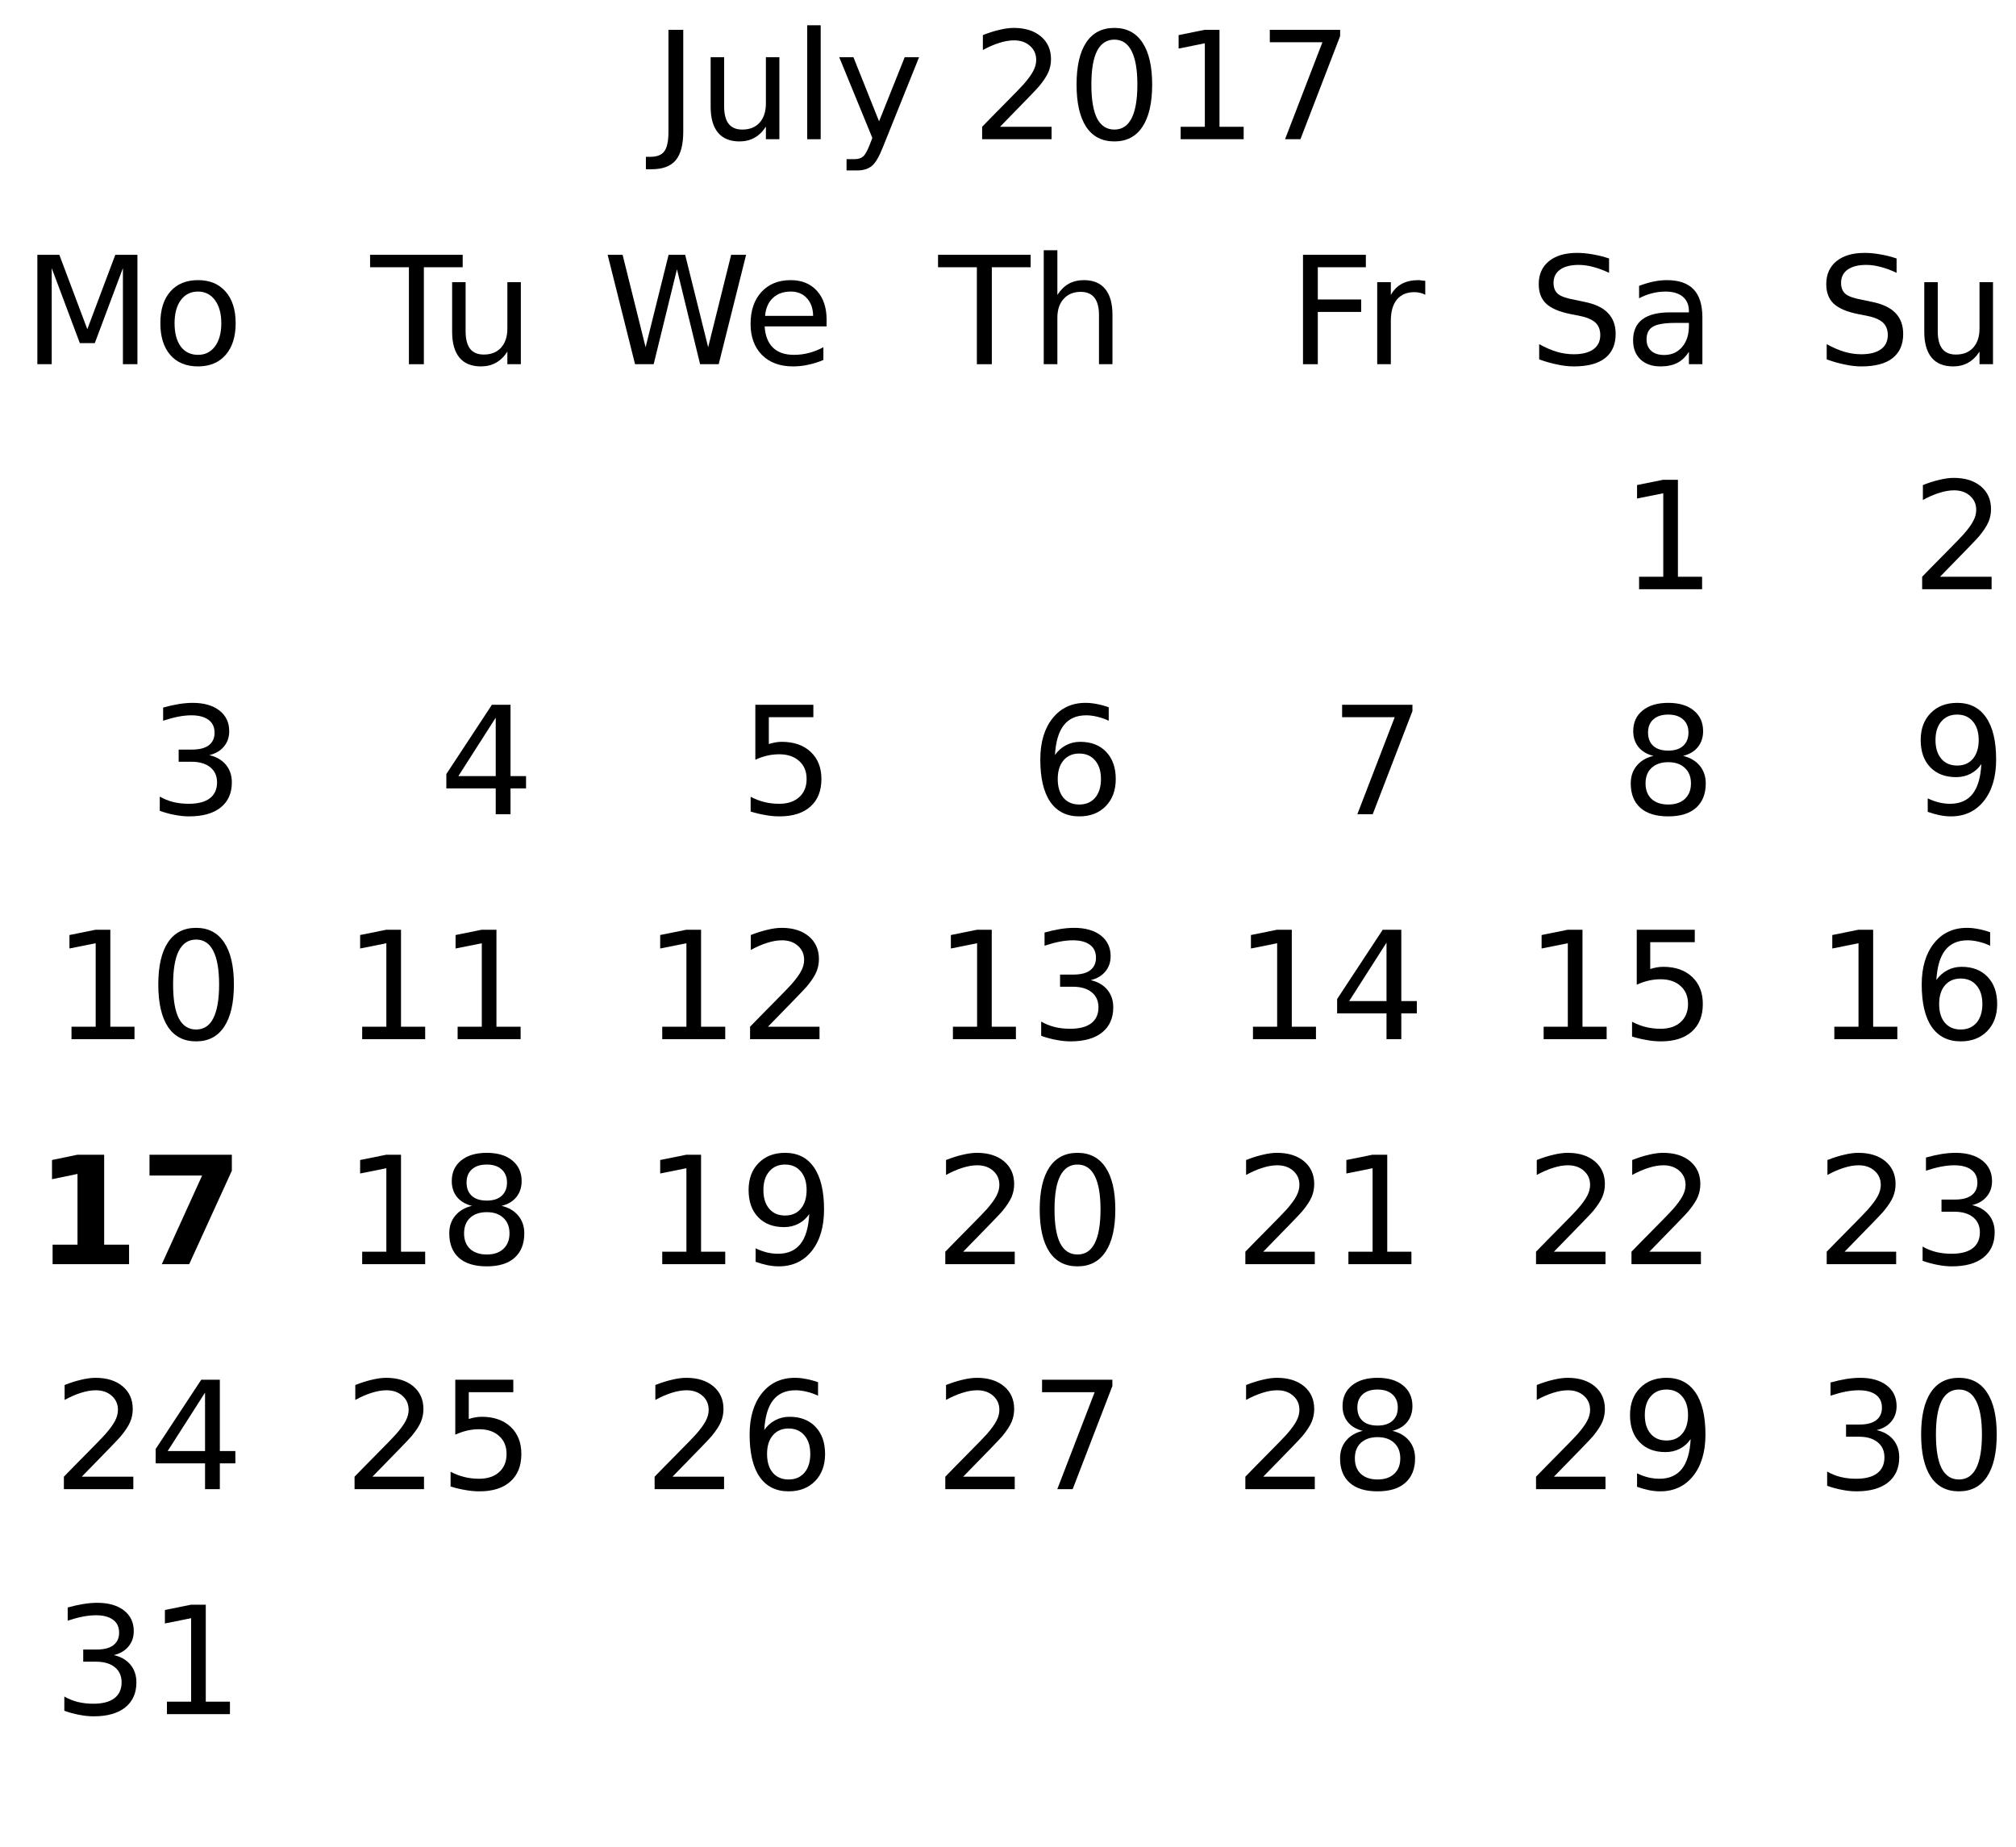
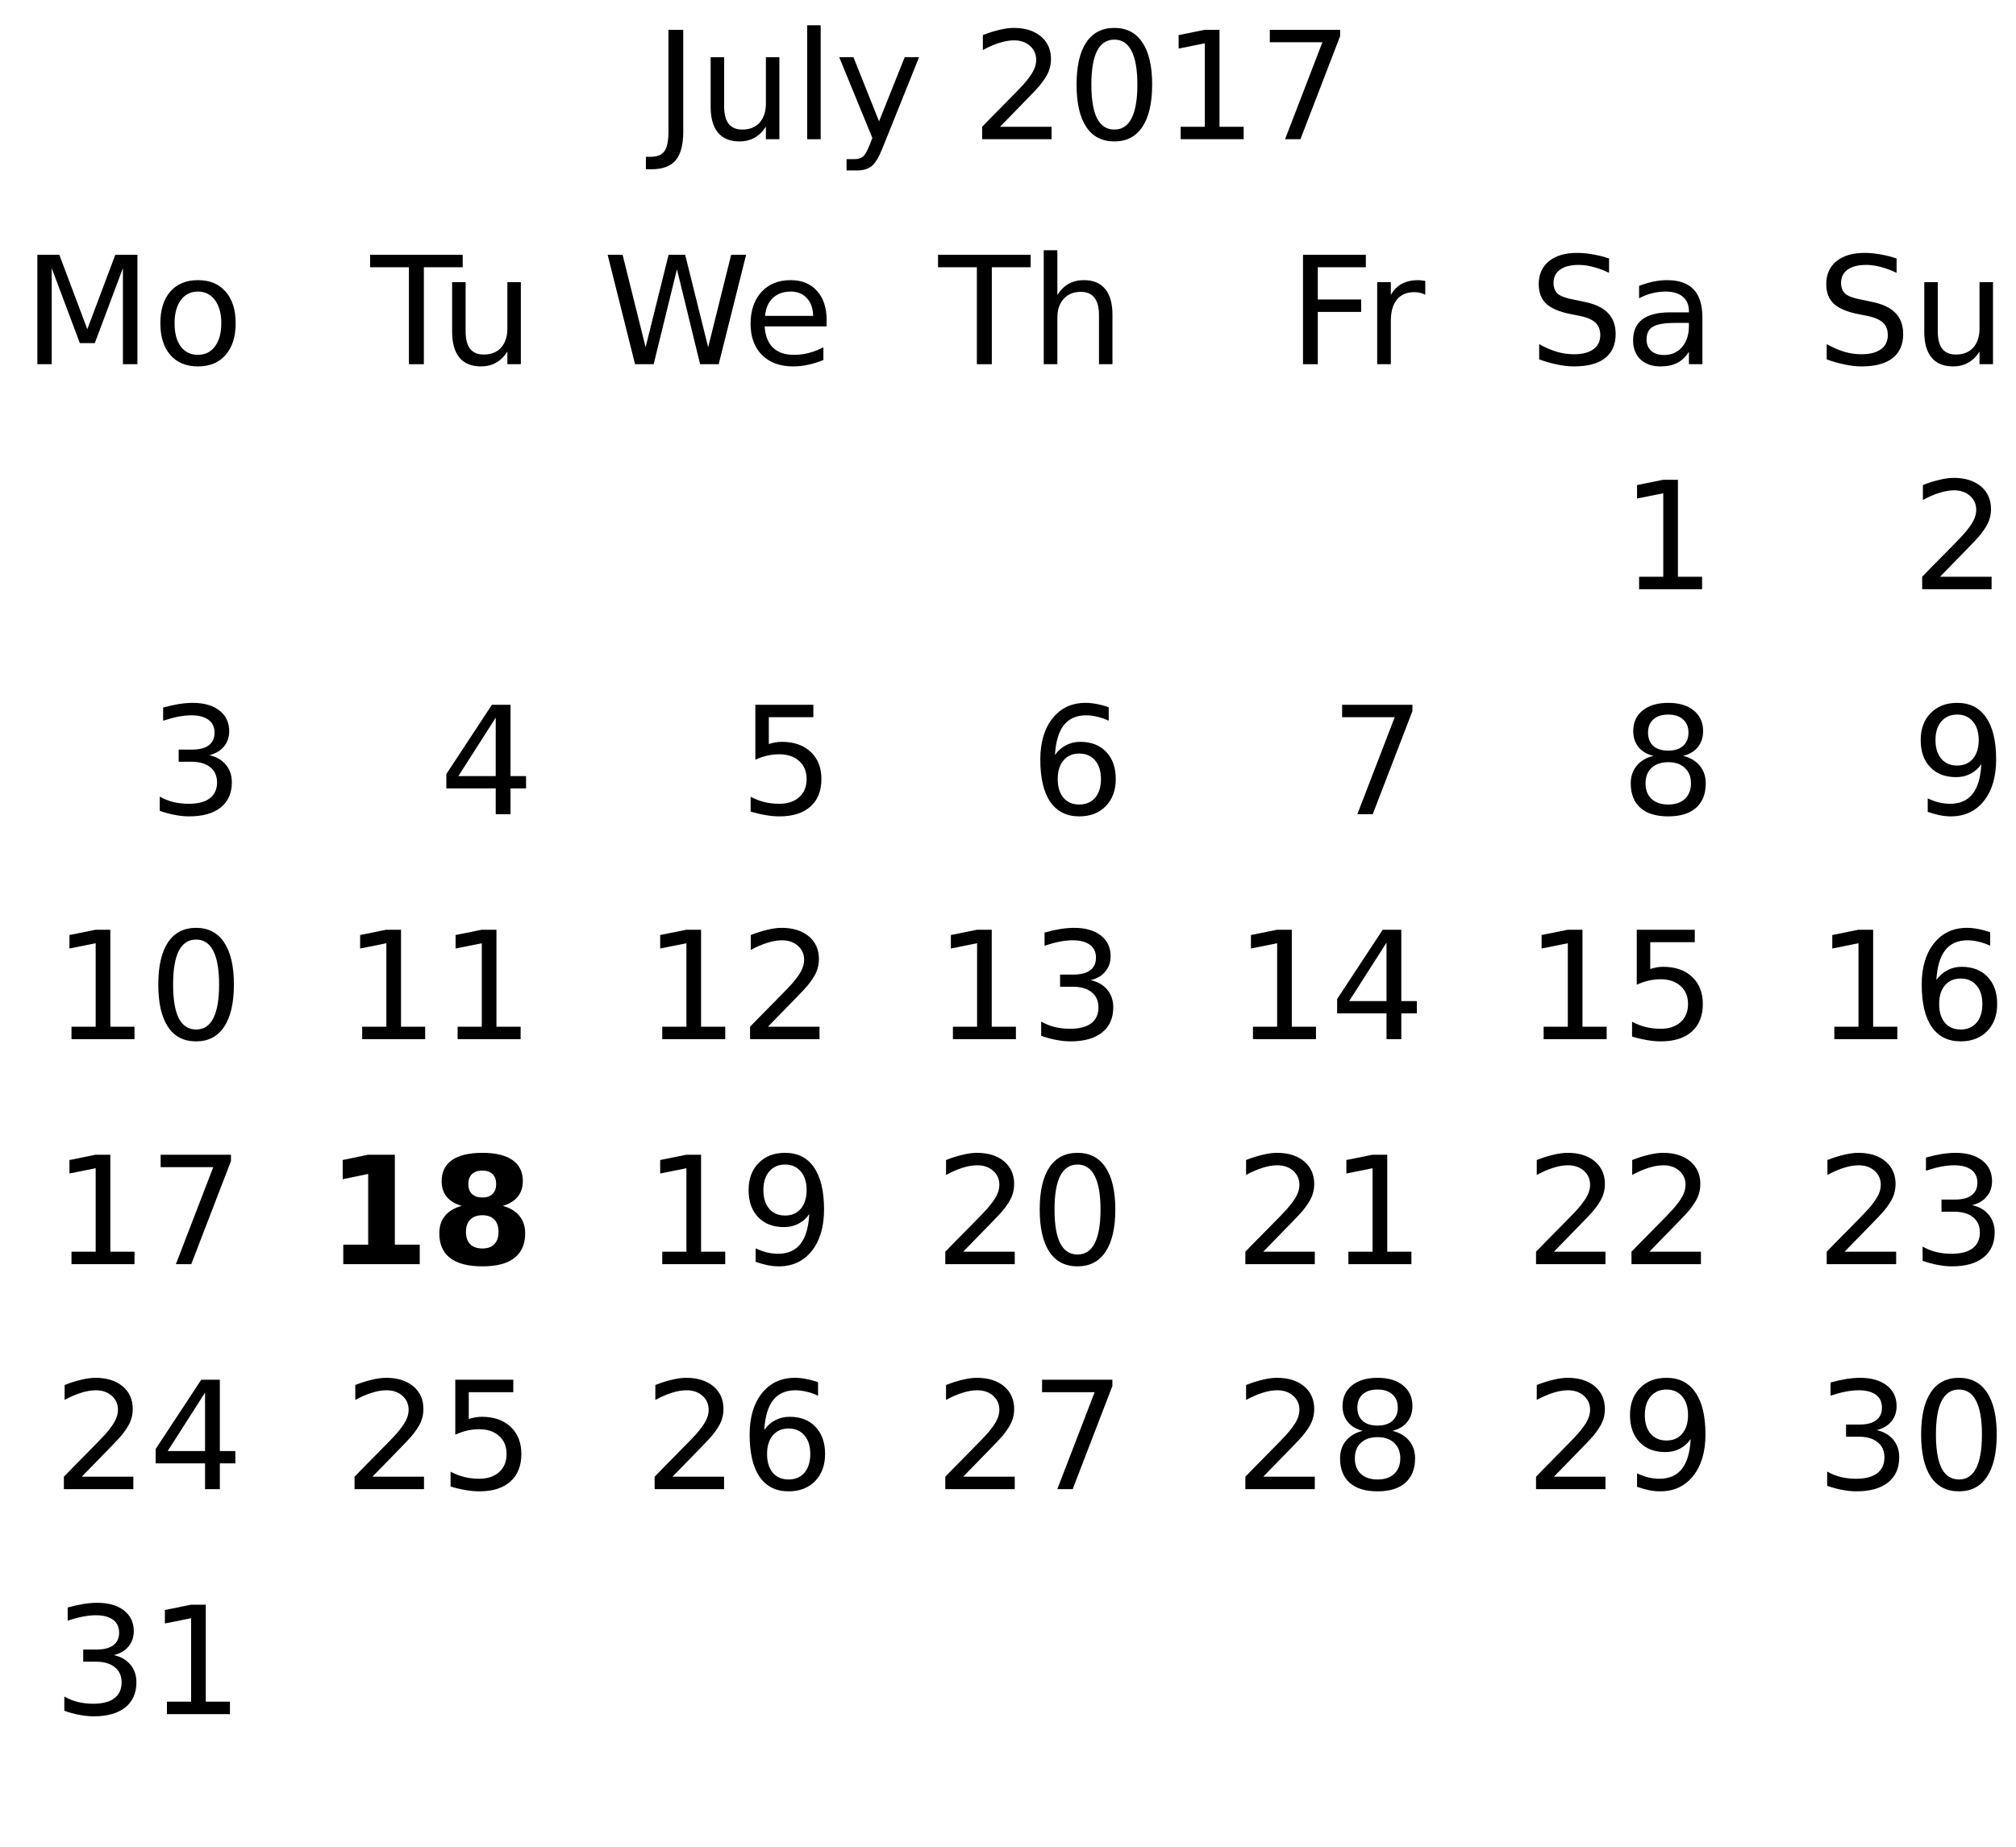
<svg xmlns="http://www.w3.org/2000/svg" xmlns:xlink="http://www.w3.org/1999/xlink" width="215pt" height="197pt" viewBox="0 0 215 197" version="1.1">
  <defs>
    <g>
      <symbol overflow="visible" id="glyph0-0">
        <path style="stroke:none;" d="M 0.797 2.828 L 0.797 -11.281 L 8.797 -11.281 L 8.797 2.828 Z M 1.703 1.938 L 7.906 1.938 L 7.906 -10.391 L 1.703 -10.391 Z M 1.703 1.938 " />
      </symbol>
      <symbol overflow="visible" id="glyph0-1">
        <path style="stroke:none;" d="M 1.578 -11.672 L 3.156 -11.672 L 3.156 -0.812 C 3.156 0.594 2.883 1.613 2.344 2.25 C 1.812 2.883 0.953 3.203 -0.234 3.203 L -0.828 3.203 L -0.828 1.875 L -0.344 1.875 C 0.363 1.875 0.859 1.676 1.141 1.281 C 1.43 0.895 1.578 0.195 1.578 -0.812 Z M 1.578 -11.672 " />
      </symbol>
      <symbol overflow="visible" id="glyph0-2">
        <path style="stroke:none;" d="M 1.359 -3.453 L 1.359 -8.75 L 2.797 -8.75 L 2.797 -3.516 C 2.797 -2.68 2.957 -2.055 3.281 -1.641 C 3.602 -1.234 4.086 -1.031 4.734 -1.031 C 5.516 -1.031 6.129 -1.273 6.578 -1.766 C 7.023 -2.266 7.25 -2.941 7.25 -3.797 L 7.25 -8.75 L 8.688 -8.75 L 8.688 0 L 7.25 0 L 7.25 -1.344 C 6.906 -0.812 6.5 -0.414 6.031 -0.156 C 5.57 0.102 5.039 0.234 4.438 0.234 C 3.426 0.234 2.66 -0.078 2.141 -0.703 C 1.617 -1.336 1.359 -2.254 1.359 -3.453 Z M 4.984 -8.969 Z M 4.984 -8.969 " />
      </symbol>
      <symbol overflow="visible" id="glyph0-3">
        <path style="stroke:none;" d="M 1.516 -12.156 L 2.953 -12.156 L 2.953 0 L 1.516 0 Z M 1.516 -12.156 " />
      </symbol>
      <symbol overflow="visible" id="glyph0-4">
        <path style="stroke:none;" d="M 5.156 0.812 C 4.75 1.852 4.352 2.531 3.969 2.844 C 3.582 3.164 3.066 3.328 2.422 3.328 L 1.266 3.328 L 1.266 2.125 L 2.109 2.125 C 2.504 2.125 2.812 2.031 3.031 1.844 C 3.25 1.656 3.492 1.211 3.766 0.516 L 4.016 -0.141 L 0.484 -8.75 L 2 -8.75 L 4.734 -1.906 L 7.469 -8.75 L 9 -8.75 Z M 5.156 0.812 " />
      </symbol>
      <symbol overflow="visible" id="glyph0-5">
        <path style="stroke:none;" d="" />
      </symbol>
      <symbol overflow="visible" id="glyph0-6">
        <path style="stroke:none;" d="M 3.078 -1.328 L 8.578 -1.328 L 8.578 0 L 1.172 0 L 1.172 -1.328 C 1.773 -1.953 2.594 -2.785 3.625 -3.828 C 4.656 -4.867 5.305 -5.539 5.578 -5.844 C 6.078 -6.414 6.426 -6.895 6.625 -7.281 C 6.832 -7.676 6.938 -8.066 6.938 -8.453 C 6.938 -9.066 6.719 -9.566 6.281 -9.953 C 5.844 -10.348 5.273 -10.547 4.578 -10.547 C 4.086 -10.547 3.566 -10.457 3.016 -10.281 C 2.461 -10.113 1.875 -9.859 1.25 -9.516 L 1.25 -11.109 C 1.883 -11.359 2.477 -11.547 3.031 -11.672 C 3.582 -11.805 4.086 -11.875 4.547 -11.875 C 5.754 -11.875 6.719 -11.57 7.438 -10.969 C 8.156 -10.363 8.516 -9.555 8.516 -8.547 C 8.516 -8.066 8.426 -7.613 8.25 -7.188 C 8.07 -6.758 7.742 -6.254 7.266 -5.672 C 7.141 -5.516 6.727 -5.078 6.031 -4.359 C 5.332 -3.641 4.348 -2.629 3.078 -1.328 Z M 3.078 -1.328 " />
      </symbol>
      <symbol overflow="visible" id="glyph0-7">
        <path style="stroke:none;" d="M 5.094 -10.625 C 4.281 -10.625 3.664 -10.223 3.25 -9.422 C 2.844 -8.629 2.641 -7.43 2.641 -5.828 C 2.641 -4.223 2.844 -3.02 3.25 -2.219 C 3.664 -1.426 4.281 -1.031 5.094 -1.031 C 5.906 -1.031 6.516 -1.426 6.922 -2.219 C 7.336 -3.02 7.547 -4.223 7.547 -5.828 C 7.547 -7.43 7.336 -8.629 6.922 -9.422 C 6.516 -10.223 5.906 -10.625 5.094 -10.625 Z M 5.094 -11.875 C 6.395 -11.875 7.391 -11.359 8.078 -10.328 C 8.773 -9.297 9.125 -7.797 9.125 -5.828 C 9.125 -3.859 8.773 -2.352 8.078 -1.312 C 7.391 -0.281 6.395 0.234 5.094 0.234 C 3.781 0.234 2.781 -0.281 2.094 -1.312 C 1.406 -2.352 1.062 -3.859 1.062 -5.828 C 1.062 -7.797 1.406 -9.297 2.094 -10.328 C 2.781 -11.359 3.781 -11.875 5.094 -11.875 Z M 5.094 -11.875 " />
      </symbol>
      <symbol overflow="visible" id="glyph0-8">
        <path style="stroke:none;" d="M 1.984 -1.328 L 4.562 -1.328 L 4.562 -10.234 L 1.766 -9.672 L 1.766 -11.109 L 4.547 -11.672 L 6.125 -11.672 L 6.125 -1.328 L 8.703 -1.328 L 8.703 0 L 1.984 0 Z M 1.984 -1.328 " />
      </symbol>
      <symbol overflow="visible" id="glyph0-9">
        <path style="stroke:none;" d="M 1.312 -11.672 L 8.812 -11.672 L 8.812 -11 L 4.578 0 L 2.938 0 L 6.922 -10.344 L 1.312 -10.344 Z M 1.312 -11.672 " />
      </symbol>
      <symbol overflow="visible" id="glyph0-10">
        <path style="stroke:none;" d="M 8.562 -11.281 L 8.562 -9.75 C 7.969 -10.031 7.406 -10.238 6.875 -10.375 C 6.344 -10.52 5.828 -10.594 5.328 -10.594 C 4.473 -10.594 3.812 -10.426 3.344 -10.094 C 2.875 -9.758 2.641 -9.285 2.641 -8.672 C 2.641 -8.16 2.797 -7.77 3.109 -7.5 C 3.422 -7.238 4.008 -7.031 4.875 -6.875 L 5.828 -6.672 C 7.004 -6.453 7.867 -6.055 8.422 -5.484 C 8.984 -4.922 9.266 -4.164 9.266 -3.219 C 9.266 -2.094 8.883 -1.234 8.125 -0.641 C 7.375 -0.055 6.266 0.234 4.797 0.234 C 4.242 0.234 3.656 0.164 3.031 0.031 C 2.414 -0.094 1.773 -0.273 1.109 -0.516 L 1.109 -2.141 C 1.742 -1.785 2.367 -1.516 2.984 -1.328 C 3.598 -1.148 4.203 -1.062 4.797 -1.062 C 5.703 -1.062 6.398 -1.238 6.891 -1.594 C 7.379 -1.945 7.625 -2.453 7.625 -3.109 C 7.625 -3.68 7.445 -4.129 7.094 -4.453 C 6.738 -4.773 6.16 -5.016 5.359 -5.172 L 4.406 -5.359 C 3.227 -5.598 2.375 -5.969 1.844 -6.469 C 1.32 -6.969 1.062 -7.66 1.062 -8.547 C 1.062 -9.578 1.422 -10.391 2.141 -10.984 C 2.867 -11.578 3.875 -11.875 5.156 -11.875 C 5.695 -11.875 6.25 -11.82 6.812 -11.719 C 7.383 -11.625 7.969 -11.477 8.562 -11.281 Z M 8.562 -11.281 " />
      </symbol>
      <symbol overflow="visible" id="glyph0-11">
        <path style="stroke:none;" d="M 5.484 -4.406 C 4.328 -4.406 3.523 -4.27 3.078 -4 C 2.629 -3.738 2.406 -3.285 2.406 -2.641 C 2.406 -2.129 2.57 -1.723 2.906 -1.422 C 3.238 -1.129 3.695 -0.984 4.281 -0.984 C 5.07 -0.984 5.707 -1.266 6.188 -1.828 C 6.676 -2.391 6.922 -3.141 6.922 -4.078 L 6.922 -4.406 Z M 8.359 -5 L 8.359 0 L 6.922 0 L 6.922 -1.328 C 6.586 -0.797 6.176 -0.398 5.688 -0.141 C 5.195 0.109 4.598 0.234 3.891 0.234 C 2.992 0.234 2.281 -0.016 1.75 -0.516 C 1.227 -1.023 0.969 -1.703 0.969 -2.547 C 0.969 -3.535 1.297 -4.281 1.953 -4.781 C 2.609 -5.281 3.594 -5.531 4.906 -5.531 L 6.922 -5.531 L 6.922 -5.672 C 6.922 -6.328 6.703 -6.836 6.266 -7.203 C 5.828 -7.566 5.219 -7.75 4.438 -7.75 C 3.938 -7.75 3.445 -7.688 2.969 -7.562 C 2.5 -7.445 2.047 -7.27 1.609 -7.031 L 1.609 -8.359 C 2.129 -8.555 2.633 -8.707 3.125 -8.812 C 3.625 -8.914 4.109 -8.969 4.578 -8.969 C 5.848 -8.969 6.797 -8.641 7.422 -7.984 C 8.047 -7.328 8.359 -6.332 8.359 -5 Z M 8.359 -5 " />
      </symbol>
      <symbol overflow="visible" id="glyph0-12">
        <path style="stroke:none;" d="M 1.578 -11.672 L 3.922 -11.672 L 6.906 -3.734 L 9.891 -11.672 L 12.25 -11.672 L 12.25 0 L 10.703 0 L 10.703 -10.25 L 7.703 -2.25 L 6.109 -2.25 L 3.109 -10.25 L 3.109 0 L 1.578 0 Z M 1.578 -11.672 " />
      </symbol>
      <symbol overflow="visible" id="glyph0-13">
        <path style="stroke:none;" d="M 4.906 -7.75 C 4.133 -7.75 3.523 -7.445 3.078 -6.844 C 2.629 -6.238 2.406 -5.414 2.406 -4.375 C 2.406 -3.32 2.625 -2.492 3.062 -1.891 C 3.508 -1.297 4.125 -1 4.906 -1 C 5.664 -1 6.27 -1.301 6.719 -1.906 C 7.164 -2.508 7.391 -3.332 7.391 -4.375 C 7.391 -5.406 7.164 -6.223 6.719 -6.828 C 6.27 -7.441 5.664 -7.75 4.906 -7.75 Z M 4.906 -8.969 C 6.156 -8.969 7.133 -8.562 7.844 -7.75 C 8.562 -6.938 8.922 -5.812 8.922 -4.375 C 8.922 -2.938 8.562 -1.805 7.844 -0.984 C 7.133 -0.172 6.156 0.234 4.906 0.234 C 3.645 0.234 2.66 -0.172 1.953 -0.984 C 1.242 -1.805 0.891 -2.938 0.891 -4.375 C 0.891 -5.812 1.242 -6.938 1.953 -7.75 C 2.66 -8.562 3.645 -8.969 4.906 -8.969 Z M 4.906 -8.969 " />
      </symbol>
      <symbol overflow="visible" id="glyph0-14">
        <path style="stroke:none;" d="M 6.5 -6.297 C 7.25 -6.129 7.836 -5.789 8.266 -5.281 C 8.691 -4.77 8.906 -4.141 8.906 -3.391 C 8.906 -2.242 8.508 -1.352 7.719 -0.719 C 6.926 -0.082 5.801 0.234 4.344 0.234 C 3.852 0.234 3.348 0.18 2.828 0.078 C 2.305 -0.016 1.77 -0.16 1.219 -0.359 L 1.219 -1.875 C 1.656 -1.625 2.133 -1.43 2.656 -1.297 C 3.176 -1.172 3.723 -1.109 4.297 -1.109 C 5.285 -1.109 6.035 -1.301 6.547 -1.688 C 7.066 -2.082 7.328 -2.648 7.328 -3.391 C 7.328 -4.078 7.086 -4.613 6.609 -5 C 6.129 -5.395 5.457 -5.594 4.594 -5.594 L 3.234 -5.594 L 3.234 -6.891 L 4.656 -6.891 C 5.438 -6.891 6.031 -7.039 6.438 -7.344 C 6.852 -7.656 7.062 -8.102 7.062 -8.688 C 7.062 -9.289 6.848 -9.75 6.422 -10.062 C 5.992 -10.383 5.383 -10.547 4.594 -10.547 C 4.164 -10.547 3.703 -10.5 3.203 -10.406 C 2.711 -10.312 2.172 -10.164 1.578 -9.969 L 1.578 -11.375 C 2.172 -11.539 2.727 -11.664 3.25 -11.75 C 3.781 -11.832 4.273 -11.875 4.734 -11.875 C 5.93 -11.875 6.879 -11.602 7.578 -11.062 C 8.273 -10.52 8.625 -9.785 8.625 -8.859 C 8.625 -8.211 8.438 -7.664 8.062 -7.219 C 7.695 -6.77 7.176 -6.461 6.5 -6.297 Z M 6.5 -6.297 " />
      </symbol>
      <symbol overflow="visible" id="glyph0-15">
        <path style="stroke:none;" d="M -0.047 -11.672 L 9.828 -11.672 L 9.828 -10.344 L 5.688 -10.344 L 5.688 0 L 4.094 0 L 4.094 -10.344 L -0.047 -10.344 Z M -0.047 -11.672 " />
      </symbol>
      <symbol overflow="visible" id="glyph0-16">
        <path style="stroke:none;" d="M 6.047 -10.297 L 2.062 -4.062 L 6.047 -4.062 Z M 5.641 -11.672 L 7.625 -11.672 L 7.625 -4.062 L 9.281 -4.062 L 9.281 -2.75 L 7.625 -2.75 L 7.625 0 L 6.047 0 L 6.047 -2.75 L 0.781 -2.75 L 0.781 -4.281 Z M 5.641 -11.672 " />
      </symbol>
      <symbol overflow="visible" id="glyph0-17">
        <path style="stroke:none;" d="M 0.531 -11.672 L 2.125 -11.672 L 4.578 -1.812 L 7.031 -11.672 L 8.797 -11.672 L 11.25 -1.812 L 13.703 -11.672 L 15.297 -11.672 L 12.375 0 L 10.391 0 L 7.922 -10.125 L 5.438 0 L 3.453 0 Z M 0.531 -11.672 " />
      </symbol>
      <symbol overflow="visible" id="glyph0-18">
        <path style="stroke:none;" d="M 9 -4.734 L 9 -4.031 L 2.391 -4.031 C 2.453 -3.039 2.75 -2.285 3.281 -1.766 C 3.812 -1.254 4.555 -1 5.516 -1 C 6.066 -1 6.598 -1.066 7.109 -1.203 C 7.629 -1.336 8.145 -1.539 8.656 -1.812 L 8.656 -0.453 C 8.145 -0.234 7.617 -0.066 7.078 0.047 C 6.535 0.172 5.984 0.234 5.422 0.234 C 4.023 0.234 2.922 -0.172 2.109 -0.984 C 1.297 -1.805 0.891 -2.91 0.891 -4.297 C 0.891 -5.723 1.273 -6.859 2.047 -7.703 C 2.816 -8.547 3.859 -8.969 5.172 -8.969 C 6.348 -8.969 7.281 -8.586 7.969 -7.828 C 8.656 -7.066 9 -6.035 9 -4.734 Z M 7.562 -5.156 C 7.551 -5.945 7.328 -6.578 6.891 -7.047 C 6.461 -7.516 5.895 -7.75 5.188 -7.75 C 4.383 -7.75 3.742 -7.52 3.266 -7.062 C 2.785 -6.613 2.508 -5.977 2.438 -5.156 Z M 7.562 -5.156 " />
      </symbol>
      <symbol overflow="visible" id="glyph0-19">
        <path style="stroke:none;" d="M 1.734 -11.672 L 7.922 -11.672 L 7.922 -10.344 L 3.172 -10.344 L 3.172 -7.484 C 3.398 -7.555 3.629 -7.613 3.859 -7.656 C 4.086 -7.695 4.316 -7.719 4.547 -7.719 C 5.848 -7.719 6.879 -7.359 7.641 -6.641 C 8.398 -5.93 8.781 -4.969 8.781 -3.75 C 8.781 -2.488 8.391 -1.508 7.609 -0.812 C 6.828 -0.113 5.727 0.234 4.312 0.234 C 3.82 0.234 3.32 0.188 2.812 0.094 C 2.301 0.008 1.773 -0.113 1.234 -0.281 L 1.234 -1.859 C 1.703 -1.609 2.188 -1.422 2.688 -1.297 C 3.188 -1.172 3.719 -1.109 4.281 -1.109 C 5.176 -1.109 5.883 -1.344 6.406 -1.812 C 6.938 -2.289 7.203 -2.938 7.203 -3.75 C 7.203 -4.562 6.938 -5.203 6.406 -5.672 C 5.883 -6.148 5.176 -6.391 4.281 -6.391 C 3.852 -6.391 3.43 -6.344 3.016 -6.25 C 2.598 -6.156 2.172 -6.008 1.734 -5.812 Z M 1.734 -11.672 " />
      </symbol>
      <symbol overflow="visible" id="glyph0-20">
        <path style="stroke:none;" d="M 8.781 -5.281 L 8.781 0 L 7.344 0 L 7.344 -5.234 C 7.344 -6.066 7.18 -6.688 6.859 -7.094 C 6.535 -7.508 6.051 -7.719 5.406 -7.719 C 4.633 -7.719 4.023 -7.469 3.578 -6.969 C 3.129 -6.477 2.906 -5.805 2.906 -4.953 L 2.906 0 L 1.453 0 L 1.453 -12.156 L 2.906 -12.156 L 2.906 -7.391 C 3.25 -7.922 3.648 -8.316 4.109 -8.578 C 4.578 -8.836 5.117 -8.969 5.734 -8.969 C 6.734 -8.969 7.488 -8.656 8 -8.031 C 8.52 -7.406 8.781 -6.488 8.781 -5.281 Z M 8.781 -5.281 " />
      </symbol>
      <symbol overflow="visible" id="glyph0-21">
        <path style="stroke:none;" d="M 5.281 -6.469 C 4.57 -6.469 4.008 -6.223 3.594 -5.734 C 3.188 -5.254 2.984 -4.594 2.984 -3.75 C 2.984 -2.906 3.188 -2.238 3.594 -1.75 C 4.008 -1.27 4.57 -1.031 5.281 -1.031 C 5.988 -1.031 6.551 -1.27 6.969 -1.75 C 7.383 -2.238 7.594 -2.906 7.594 -3.75 C 7.594 -4.594 7.383 -5.254 6.969 -5.734 C 6.551 -6.223 5.988 -6.469 5.281 -6.469 Z M 8.422 -11.406 L 8.422 -9.969 C 8.023 -10.156 7.625 -10.297 7.219 -10.391 C 6.812 -10.492 6.41 -10.547 6.016 -10.547 C 4.973 -10.547 4.176 -10.191 3.625 -9.484 C 3.082 -8.785 2.77 -7.727 2.688 -6.312 C 3 -6.758 3.383 -7.102 3.844 -7.344 C 4.312 -7.594 4.82 -7.719 5.375 -7.719 C 6.551 -7.719 7.477 -7.359 8.156 -6.641 C 8.832 -5.93 9.172 -4.969 9.172 -3.75 C 9.172 -2.551 8.816 -1.586 8.109 -0.859 C 7.398 -0.129 6.457 0.234 5.281 0.234 C 3.938 0.234 2.906 -0.281 2.188 -1.312 C 1.477 -2.352 1.125 -3.859 1.125 -5.828 C 1.125 -7.672 1.562 -9.141 2.438 -10.234 C 3.312 -11.328 4.484 -11.875 5.953 -11.875 C 6.348 -11.875 6.75 -11.832 7.156 -11.75 C 7.562 -11.676 7.984 -11.562 8.422 -11.406 Z M 8.422 -11.406 " />
      </symbol>
      <symbol overflow="visible" id="glyph0-22">
        <path style="stroke:none;" d="M 1.578 -11.672 L 8.281 -11.672 L 8.281 -10.344 L 3.156 -10.344 L 3.156 -6.906 L 7.781 -6.906 L 7.781 -5.578 L 3.156 -5.578 L 3.156 0 L 1.578 0 Z M 1.578 -11.672 " />
      </symbol>
      <symbol overflow="visible" id="glyph0-23">
        <path style="stroke:none;" d="M 6.578 -7.406 C 6.422 -7.5 6.242 -7.566 6.047 -7.609 C 5.859 -7.66 5.648 -7.688 5.422 -7.688 C 4.609 -7.688 3.984 -7.422 3.547 -6.891 C 3.117 -6.359 2.906 -5.598 2.906 -4.609 L 2.906 0 L 1.453 0 L 1.453 -8.75 L 2.906 -8.75 L 2.906 -7.391 C 3.207 -7.922 3.598 -8.316 4.078 -8.578 C 4.566 -8.836 5.156 -8.969 5.844 -8.969 C 5.945 -8.969 6.055 -8.957 6.172 -8.938 C 6.297 -8.926 6.43 -8.91 6.578 -8.891 Z M 6.578 -7.406 " />
      </symbol>
      <symbol overflow="visible" id="glyph0-24">
        <path style="stroke:none;" d="M 5.094 -5.547 C 4.344 -5.547 3.75 -5.344 3.312 -4.938 C 2.883 -4.539 2.672 -3.988 2.672 -3.281 C 2.672 -2.582 2.883 -2.031 3.312 -1.625 C 3.75 -1.227 4.344 -1.031 5.094 -1.031 C 5.844 -1.031 6.43 -1.227 6.859 -1.625 C 7.297 -2.031 7.516 -2.582 7.516 -3.281 C 7.516 -3.988 7.297 -4.539 6.859 -4.938 C 6.43 -5.344 5.844 -5.547 5.094 -5.547 Z M 3.516 -6.219 C 2.836 -6.383 2.305 -6.695 1.922 -7.156 C 1.547 -7.625 1.359 -8.191 1.359 -8.859 C 1.359 -9.785 1.691 -10.52 2.359 -11.062 C 3.023 -11.602 3.938 -11.875 5.094 -11.875 C 6.25 -11.875 7.156 -11.602 7.812 -11.062 C 8.477 -10.52 8.812 -9.785 8.812 -8.859 C 8.812 -8.191 8.625 -7.625 8.25 -7.156 C 7.875 -6.695 7.348 -6.383 6.672 -6.219 C 7.43 -6.039 8.023 -5.691 8.453 -5.172 C 8.879 -4.66 9.094 -4.031 9.094 -3.281 C 9.094 -2.156 8.742 -1.285 8.047 -0.672 C 7.359 -0.066 6.375 0.234 5.094 0.234 C 3.801 0.234 2.812 -0.066 2.125 -0.672 C 1.438 -1.285 1.094 -2.156 1.094 -3.281 C 1.094 -4.031 1.305 -4.66 1.734 -5.172 C 2.16 -5.691 2.754 -6.039 3.516 -6.219 Z M 2.938 -8.703 C 2.938 -8.098 3.125 -7.625 3.5 -7.281 C 3.875 -6.945 4.406 -6.781 5.094 -6.781 C 5.77 -6.781 6.297 -6.945 6.672 -7.281 C 7.055 -7.625 7.25 -8.098 7.25 -8.703 C 7.25 -9.305 7.055 -9.773 6.672 -10.109 C 6.297 -10.453 5.77 -10.625 5.094 -10.625 C 4.406 -10.625 3.875 -10.453 3.5 -10.109 C 3.125 -9.773 2.938 -9.305 2.938 -8.703 Z M 2.938 -8.703 " />
      </symbol>
      <symbol overflow="visible" id="glyph0-25">
        <path style="stroke:none;" d="M 1.766 -0.25 L 1.766 -1.688 C 2.16 -1.5 2.562 -1.352 2.969 -1.25 C 3.375 -1.156 3.77 -1.109 4.156 -1.109 C 5.195 -1.109 5.992 -1.457 6.547 -2.156 C 7.098 -2.852 7.41 -3.914 7.484 -5.344 C 7.18 -4.895 6.797 -4.551 6.328 -4.312 C 5.867 -4.07 5.359 -3.953 4.797 -3.953 C 3.629 -3.953 2.707 -4.305 2.031 -5.016 C 1.352 -5.723 1.016 -6.688 1.016 -7.906 C 1.016 -9.102 1.367 -10.062 2.078 -10.781 C 2.785 -11.508 3.727 -11.875 4.906 -11.875 C 6.25 -11.875 7.273 -11.359 7.984 -10.328 C 8.703 -9.297 9.062 -7.797 9.062 -5.828 C 9.062 -3.984 8.625 -2.508 7.75 -1.406 C 6.875 -0.312 5.703 0.234 4.234 0.234 C 3.836 0.234 3.438 0.191 3.031 0.109 C 2.625 0.023 2.203 -0.094 1.766 -0.25 Z M 4.906 -5.188 C 5.613 -5.188 6.172 -5.426 6.578 -5.906 C 6.992 -6.395 7.203 -7.062 7.203 -7.906 C 7.203 -8.75 6.992 -9.41 6.578 -9.891 C 6.172 -10.379 5.613 -10.625 4.906 -10.625 C 4.195 -10.625 3.633 -10.379 3.219 -9.891 C 2.801 -9.41 2.594 -8.75 2.594 -7.906 C 2.594 -7.062 2.801 -6.395 3.219 -5.906 C 3.633 -5.426 4.195 -5.188 4.906 -5.188 Z M 4.906 -5.188 " />
      </symbol>
      <symbol overflow="visible" id="glyph1-0">
        <path style="stroke:none;" d="M 0.797 2.828 L 0.797 -11.281 L 8.797 -11.281 L 8.797 2.828 Z M 1.703 1.938 L 7.906 1.938 L 7.906 -10.391 L 1.703 -10.391 Z M 1.703 1.938 " />
      </symbol>
      <symbol overflow="visible" id="glyph1-1">
        <path style="stroke:none;" d="M 1.875 -2.078 L 4.531 -2.078 L 4.531 -9.625 L 1.812 -9.062 L 1.812 -11.109 L 4.516 -11.672 L 7.375 -11.672 L 7.375 -2.078 L 10.031 -2.078 L 10.031 0 L 1.875 0 Z M 1.875 -2.078 " />
      </symbol>
      <symbol overflow="visible" id="glyph1-2">
-         <path style="stroke:none;" d="M 1.078 -11.672 L 9.859 -11.672 L 9.859 -9.969 L 5.312 0 L 2.391 0 L 6.688 -9.453 L 1.078 -9.453 Z M 1.078 -11.672 " />
+         <path style="stroke:none;" d="M 5.578 -5.219 C 5.016 -5.219 4.582 -5.062 4.281 -4.75 C 3.977 -4.445 3.828 -4.008 3.828 -3.438 C 3.828 -2.863 3.977 -2.426 4.281 -2.125 C 4.582 -1.82 5.016 -1.672 5.578 -1.672 C 6.129 -1.672 6.551 -1.82 6.844 -2.125 C 7.145 -2.426 7.297 -2.863 7.297 -3.438 C 7.297 -4.02 7.145 -4.461 6.844 -4.766 C 6.551 -5.066 6.129 -5.219 5.578 -5.219 Z M 3.375 -6.219 C 2.664 -6.426 2.129 -6.75 1.766 -7.188 C 1.41 -7.633 1.234 -8.191 1.234 -8.859 C 1.234 -9.836 1.598 -10.582 2.328 -11.094 C 3.066 -11.613 4.148 -11.875 5.578 -11.875 C 6.984 -11.875 8.051 -11.617 8.781 -11.109 C 9.52 -10.598 9.891 -9.848 9.891 -8.859 C 9.891 -8.191 9.707 -7.633 9.344 -7.188 C 8.988 -6.75 8.457 -6.426 7.75 -6.219 C 8.539 -6 9.133 -5.641 9.531 -5.141 C 9.938 -4.648 10.141 -4.031 10.141 -3.281 C 10.141 -2.125 9.754 -1.25 8.984 -0.656 C 8.223 -0.062 7.086 0.234 5.578 0.234 C 4.055 0.234 2.91 -0.062 2.141 -0.656 C 1.367 -1.25 0.984 -2.125 0.984 -3.281 C 0.984 -4.031 1.18 -4.648 1.578 -5.141 C 1.984 -5.641 2.582 -6 3.375 -6.219 Z M 4.078 -8.547 C 4.078 -8.086 4.207 -7.734 4.469 -7.484 C 4.727 -7.234 5.098 -7.109 5.578 -7.109 C 6.047 -7.109 6.406 -7.234 6.656 -7.484 C 6.914 -7.734 7.047 -8.086 7.047 -8.547 C 7.047 -9.016 6.914 -9.367 6.656 -9.609 C 6.406 -9.859 6.047 -9.984 5.578 -9.984 C 5.098 -9.984 4.727 -9.859 4.469 -9.609 C 4.207 -9.359 4.078 -9.004 4.078 -8.547 Z M 4.078 -8.547 " />
      </symbol>
    </g>
  </defs>
  <g id="surface2">
    <g style="fill:rgb(0%,0%,0%);fill-opacity:1;">
      <use xlink:href="#glyph0-1" x="69.711" y="14.852" />
      <use xlink:href="#glyph0-2" x="74.43" y="14.852" />
      <use xlink:href="#glyph0-3" x="84.57" y="14.852" />
      <use xlink:href="#glyph0-4" x="89.016" y="14.852" />
      <use xlink:href="#glyph0-5" x="98.484" y="14.852" />
      <use xlink:href="#glyph0-6" x="103.57" y="14.852" />
      <use xlink:href="#glyph0-7" x="113.75" y="14.852" />
      <use xlink:href="#glyph0-8" x="123.93" y="14.852" />
      <use xlink:href="#glyph0-9" x="134.109" y="14.852" />
    </g>
    <g style="fill:rgb(0%,0%,0%);fill-opacity:1;">
      <use xlink:href="#glyph0-10" x="163.039" y="38.852" />
      <use xlink:href="#glyph0-11" x="173.195" y="38.852" />
    </g>
    <g style="fill:rgb(0%,0%,0%);fill-opacity:1;">
      <use xlink:href="#glyph0-5" x="167.734" y="62.852" />
      <use xlink:href="#glyph0-8" x="172.82" y="62.852" />
    </g>
    <g style="fill:rgb(0%,0%,0%);fill-opacity:1;">
      <use xlink:href="#glyph0-10" x="193.703" y="38.852" />
      <use xlink:href="#glyph0-2" x="203.859" y="38.852" />
    </g>
    <g style="fill:rgb(0%,0%,0%);fill-opacity:1;">
      <use xlink:href="#glyph0-5" x="198.734" y="62.852" />
      <use xlink:href="#glyph0-6" x="203.82" y="62.852" />
    </g>
    <g style="fill:rgb(0%,0%,0%);fill-opacity:1;">
      <use xlink:href="#glyph0-12" x="2.406" y="38.852" />
      <use xlink:href="#glyph0-13" x="16.211" y="38.852" />
    </g>
    <g style="fill:rgb(0%,0%,0%);fill-opacity:1;">
      <use xlink:href="#glyph0-5" x="10.734" y="86.852" />
      <use xlink:href="#glyph0-14" x="15.82" y="86.852" />
    </g>
    <g style="fill:rgb(0%,0%,0%);fill-opacity:1;">
      <use xlink:href="#glyph0-15" x="39.516" y="38.852" />
      <use xlink:href="#glyph0-2" x="46.859" y="38.852" />
    </g>
    <g style="fill:rgb(0%,0%,0%);fill-opacity:1;">
      <use xlink:href="#glyph0-5" x="41.734" y="86.852" />
      <use xlink:href="#glyph0-16" x="46.82" y="86.852" />
    </g>
    <g style="fill:rgb(0%,0%,0%);fill-opacity:1;">
      <use xlink:href="#glyph0-17" x="64.273" y="38.852" />
      <use xlink:href="#glyph0-18" x="79.156" y="38.852" />
    </g>
    <g style="fill:rgb(0%,0%,0%);fill-opacity:1;">
      <use xlink:href="#glyph0-5" x="73.734" y="86.852" />
      <use xlink:href="#glyph0-19" x="78.82" y="86.852" />
    </g>
    <g style="fill:rgb(0%,0%,0%);fill-opacity:1;">
      <use xlink:href="#glyph0-15" x="100.086" y="38.852" />
      <use xlink:href="#glyph0-20" x="109.859" y="38.852" />
    </g>
    <g style="fill:rgb(0%,0%,0%);fill-opacity:1;">
      <use xlink:href="#glyph0-5" x="104.734" y="86.852" />
      <use xlink:href="#glyph0-21" x="109.82" y="86.852" />
    </g>
    <g style="fill:rgb(0%,0%,0%);fill-opacity:1;">
      <use xlink:href="#glyph0-22" x="137.383" y="38.852" />
      <use xlink:href="#glyph0-23" x="145.422" y="38.852" />
    </g>
    <g style="fill:rgb(0%,0%,0%);fill-opacity:1;">
      <use xlink:href="#glyph0-5" x="136.734" y="86.852" />
      <use xlink:href="#glyph0-9" x="141.82" y="86.852" />
    </g>
    <g style="fill:rgb(0%,0%,0%);fill-opacity:1;">
      <use xlink:href="#glyph0-5" x="167.734" y="86.852" />
      <use xlink:href="#glyph0-24" x="172.82" y="86.852" />
    </g>
    <g style="fill:rgb(0%,0%,0%);fill-opacity:1;">
      <use xlink:href="#glyph0-5" x="198.734" y="86.852" />
      <use xlink:href="#glyph0-25" x="203.82" y="86.852" />
    </g>
    <g style="fill:rgb(0%,0%,0%);fill-opacity:1;">
      <use xlink:href="#glyph0-8" x="5.641" y="110.852" />
      <use xlink:href="#glyph0-7" x="15.82" y="110.852" />
    </g>
    <g style="fill:rgb(0%,0%,0%);fill-opacity:1;">
      <use xlink:href="#glyph0-8" x="36.641" y="110.852" />
      <use xlink:href="#glyph0-8" x="46.82" y="110.852" />
    </g>
    <g style="fill:rgb(0%,0%,0%);fill-opacity:1;">
      <use xlink:href="#glyph0-8" x="68.641" y="110.852" />
      <use xlink:href="#glyph0-6" x="78.82" y="110.852" />
    </g>
    <g style="fill:rgb(0%,0%,0%);fill-opacity:1;">
      <use xlink:href="#glyph0-8" x="99.641" y="110.852" />
      <use xlink:href="#glyph0-14" x="109.82" y="110.852" />
    </g>
    <g style="fill:rgb(0%,0%,0%);fill-opacity:1;">
      <use xlink:href="#glyph0-8" x="131.641" y="110.852" />
      <use xlink:href="#glyph0-16" x="141.82" y="110.852" />
    </g>
    <g style="fill:rgb(0%,0%,0%);fill-opacity:1;">
      <use xlink:href="#glyph0-8" x="162.641" y="110.852" />
      <use xlink:href="#glyph0-19" x="172.82" y="110.852" />
    </g>
    <g style="fill:rgb(0%,0%,0%);fill-opacity:1;">
      <use xlink:href="#glyph0-8" x="193.641" y="110.852" />
      <use xlink:href="#glyph0-21" x="203.82" y="110.852" />
    </g>
    <g style="fill:rgb(0%,0%,0%);fill-opacity:1;">
-       <use xlink:href="#glyph1-1" x="3.734" y="134.852" />
-       <use xlink:href="#glyph1-2" x="14.867" y="134.852" />
-     </g>
-     <g style="fill:rgb(0%,0%,0%);fill-opacity:1;">
-       <use xlink:href="#glyph0-8" x="36.641" y="134.852" />
-       <use xlink:href="#glyph0-24" x="46.82" y="134.852" />
+       <use xlink:href="#glyph0-8" x="5.641" y="134.852" />
+       <use xlink:href="#glyph0-9" x="15.82" y="134.852" />
+     </g>
+     <g style="fill:rgb(0%,0%,0%);fill-opacity:1;">
+       <use xlink:href="#glyph1-1" x="34.734" y="134.852" />
+       <use xlink:href="#glyph1-2" x="45.867" y="134.852" />
    </g>
    <g style="fill:rgb(0%,0%,0%);fill-opacity:1;">
      <use xlink:href="#glyph0-8" x="68.641" y="134.852" />
      <use xlink:href="#glyph0-25" x="78.82" y="134.852" />
    </g>
    <g style="fill:rgb(0%,0%,0%);fill-opacity:1;">
      <use xlink:href="#glyph0-6" x="99.641" y="134.852" />
      <use xlink:href="#glyph0-7" x="109.82" y="134.852" />
    </g>
    <g style="fill:rgb(0%,0%,0%);fill-opacity:1;">
      <use xlink:href="#glyph0-6" x="131.641" y="134.852" />
      <use xlink:href="#glyph0-8" x="141.82" y="134.852" />
    </g>
    <g style="fill:rgb(0%,0%,0%);fill-opacity:1;">
      <use xlink:href="#glyph0-6" x="162.641" y="134.852" />
      <use xlink:href="#glyph0-6" x="172.82" y="134.852" />
    </g>
    <g style="fill:rgb(0%,0%,0%);fill-opacity:1;">
      <use xlink:href="#glyph0-6" x="193.641" y="134.852" />
      <use xlink:href="#glyph0-14" x="203.82" y="134.852" />
    </g>
    <g style="fill:rgb(0%,0%,0%);fill-opacity:1;">
      <use xlink:href="#glyph0-6" x="5.641" y="158.852" />
      <use xlink:href="#glyph0-16" x="15.82" y="158.852" />
    </g>
    <g style="fill:rgb(0%,0%,0%);fill-opacity:1;">
      <use xlink:href="#glyph0-6" x="36.641" y="158.852" />
      <use xlink:href="#glyph0-19" x="46.82" y="158.852" />
    </g>
    <g style="fill:rgb(0%,0%,0%);fill-opacity:1;">
      <use xlink:href="#glyph0-6" x="68.641" y="158.852" />
      <use xlink:href="#glyph0-21" x="78.82" y="158.852" />
    </g>
    <g style="fill:rgb(0%,0%,0%);fill-opacity:1;">
      <use xlink:href="#glyph0-6" x="99.641" y="158.852" />
      <use xlink:href="#glyph0-9" x="109.82" y="158.852" />
    </g>
    <g style="fill:rgb(0%,0%,0%);fill-opacity:1;">
      <use xlink:href="#glyph0-6" x="131.641" y="158.852" />
      <use xlink:href="#glyph0-24" x="141.82" y="158.852" />
    </g>
    <g style="fill:rgb(0%,0%,0%);fill-opacity:1;">
      <use xlink:href="#glyph0-6" x="162.641" y="158.852" />
      <use xlink:href="#glyph0-25" x="172.82" y="158.852" />
    </g>
    <g style="fill:rgb(0%,0%,0%);fill-opacity:1;">
      <use xlink:href="#glyph0-14" x="193.641" y="158.852" />
      <use xlink:href="#glyph0-7" x="203.82" y="158.852" />
    </g>
    <g style="fill:rgb(0%,0%,0%);fill-opacity:1;">
      <use xlink:href="#glyph0-14" x="5.641" y="182.852" />
      <use xlink:href="#glyph0-8" x="15.82" y="182.852" />
    </g>
  </g>
</svg>
